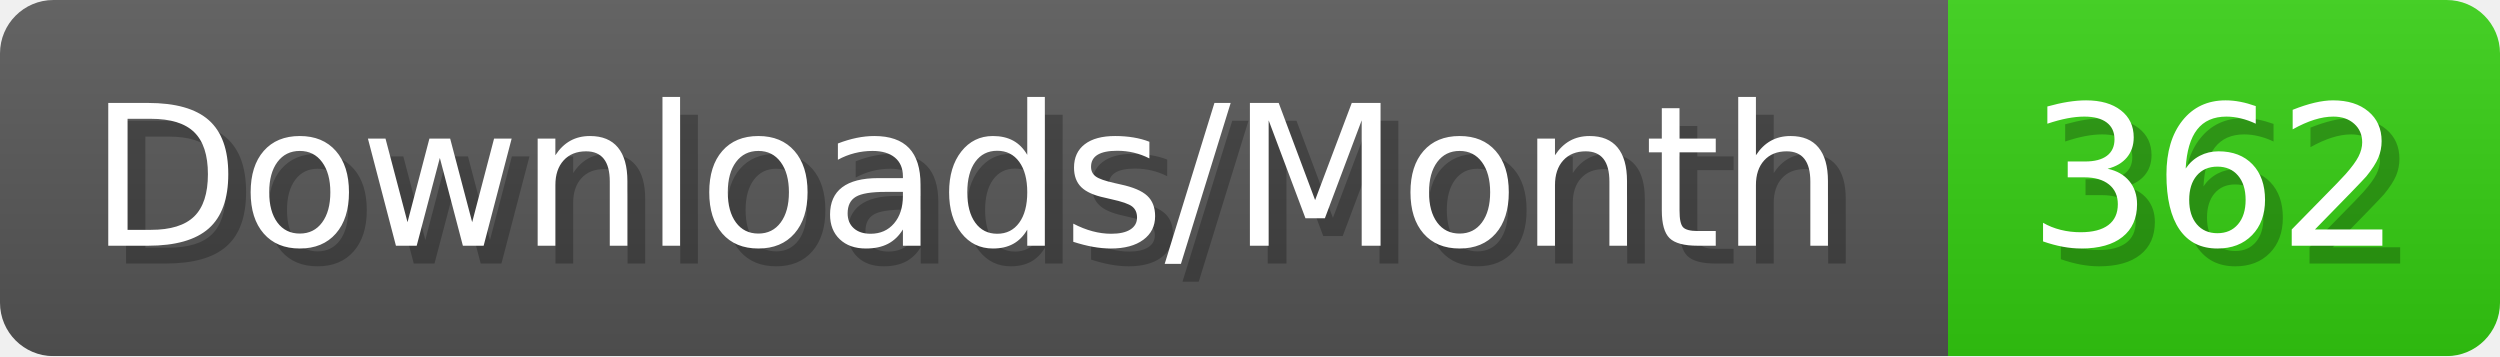
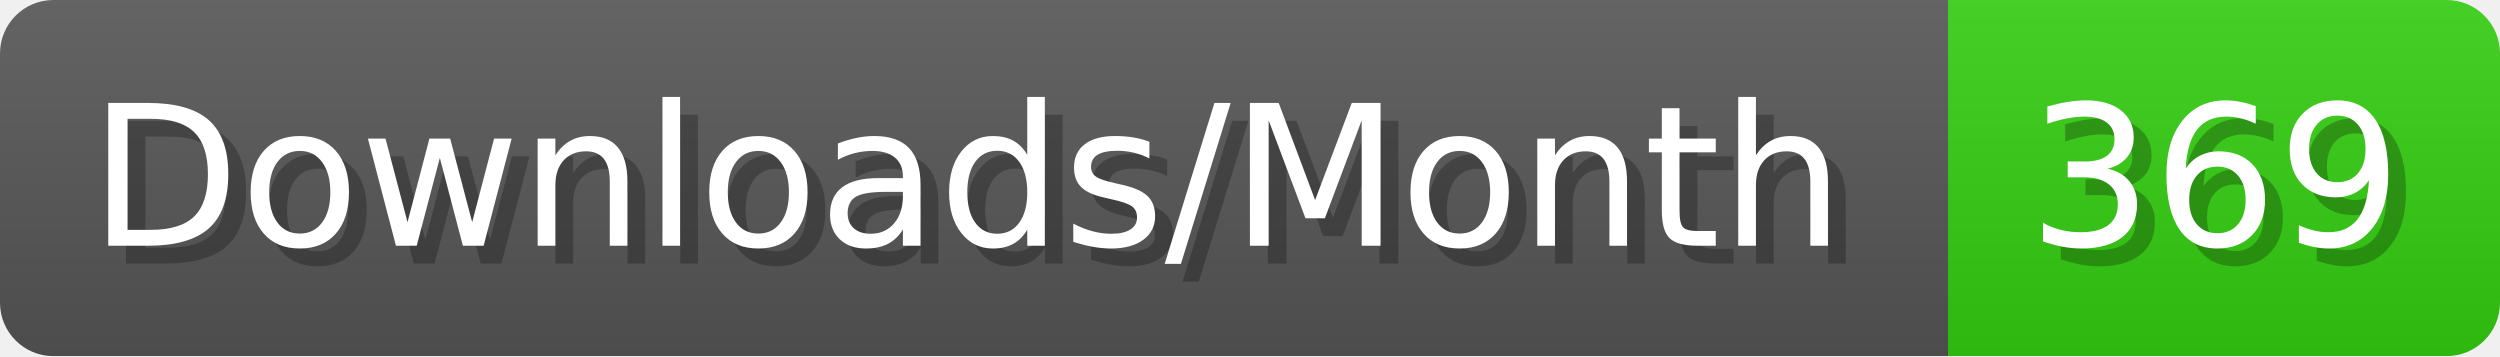
- <svg xmlns="http://www.w3.org/2000/svg" width="140.4" height="20" viewBox="0 0 1404 200" role="img" aria-label="Downloads/Month: 362">
+ <svg xmlns="http://www.w3.org/2000/svg" width="140.4" height="20" viewBox="0 0 1404 200" role="img" aria-label="Downloads/Month: 369">
  <linearGradient id="YlXUI" x2="0" y2="100%">
    <stop offset="0" stop-opacity=".1" stop-color="#EEE" />
    <stop offset="1" stop-opacity=".1" />
  </linearGradient>
  <mask id="JHhop">
    <rect width="1404" height="200" rx="30" fill="#FFF" />
  </mask>
  <g mask="url(#JHhop)">
    <rect width="1094" height="200" fill="#555" />
    <rect width="310" height="200" fill="#3C1" x="1094" />
    <rect width="1404" height="200" fill="url(#YlXUI)" />
  </g>
  <g aria-hidden="true" fill="#fff" text-anchor="start" font-family="Verdana,DejaVu Sans,sans-serif" font-size="110">
    <text x="60" y="148" textLength="994" fill="#000" opacity="0.25">Downloads/Month</text>
    <text x="50" y="138" textLength="994">Downloads/Month</text>
-     <text x="1149" y="148" textLength="210" fill="#000" opacity="0.25">362</text>
-     <text x="1139" y="138" textLength="210">362</text>
+     <text x="1149" y="148" textLength="210" fill="#000" opacity="0.25">369</text>
+     <text x="1139" y="138" textLength="210">369</text>
  </g>
</svg>
